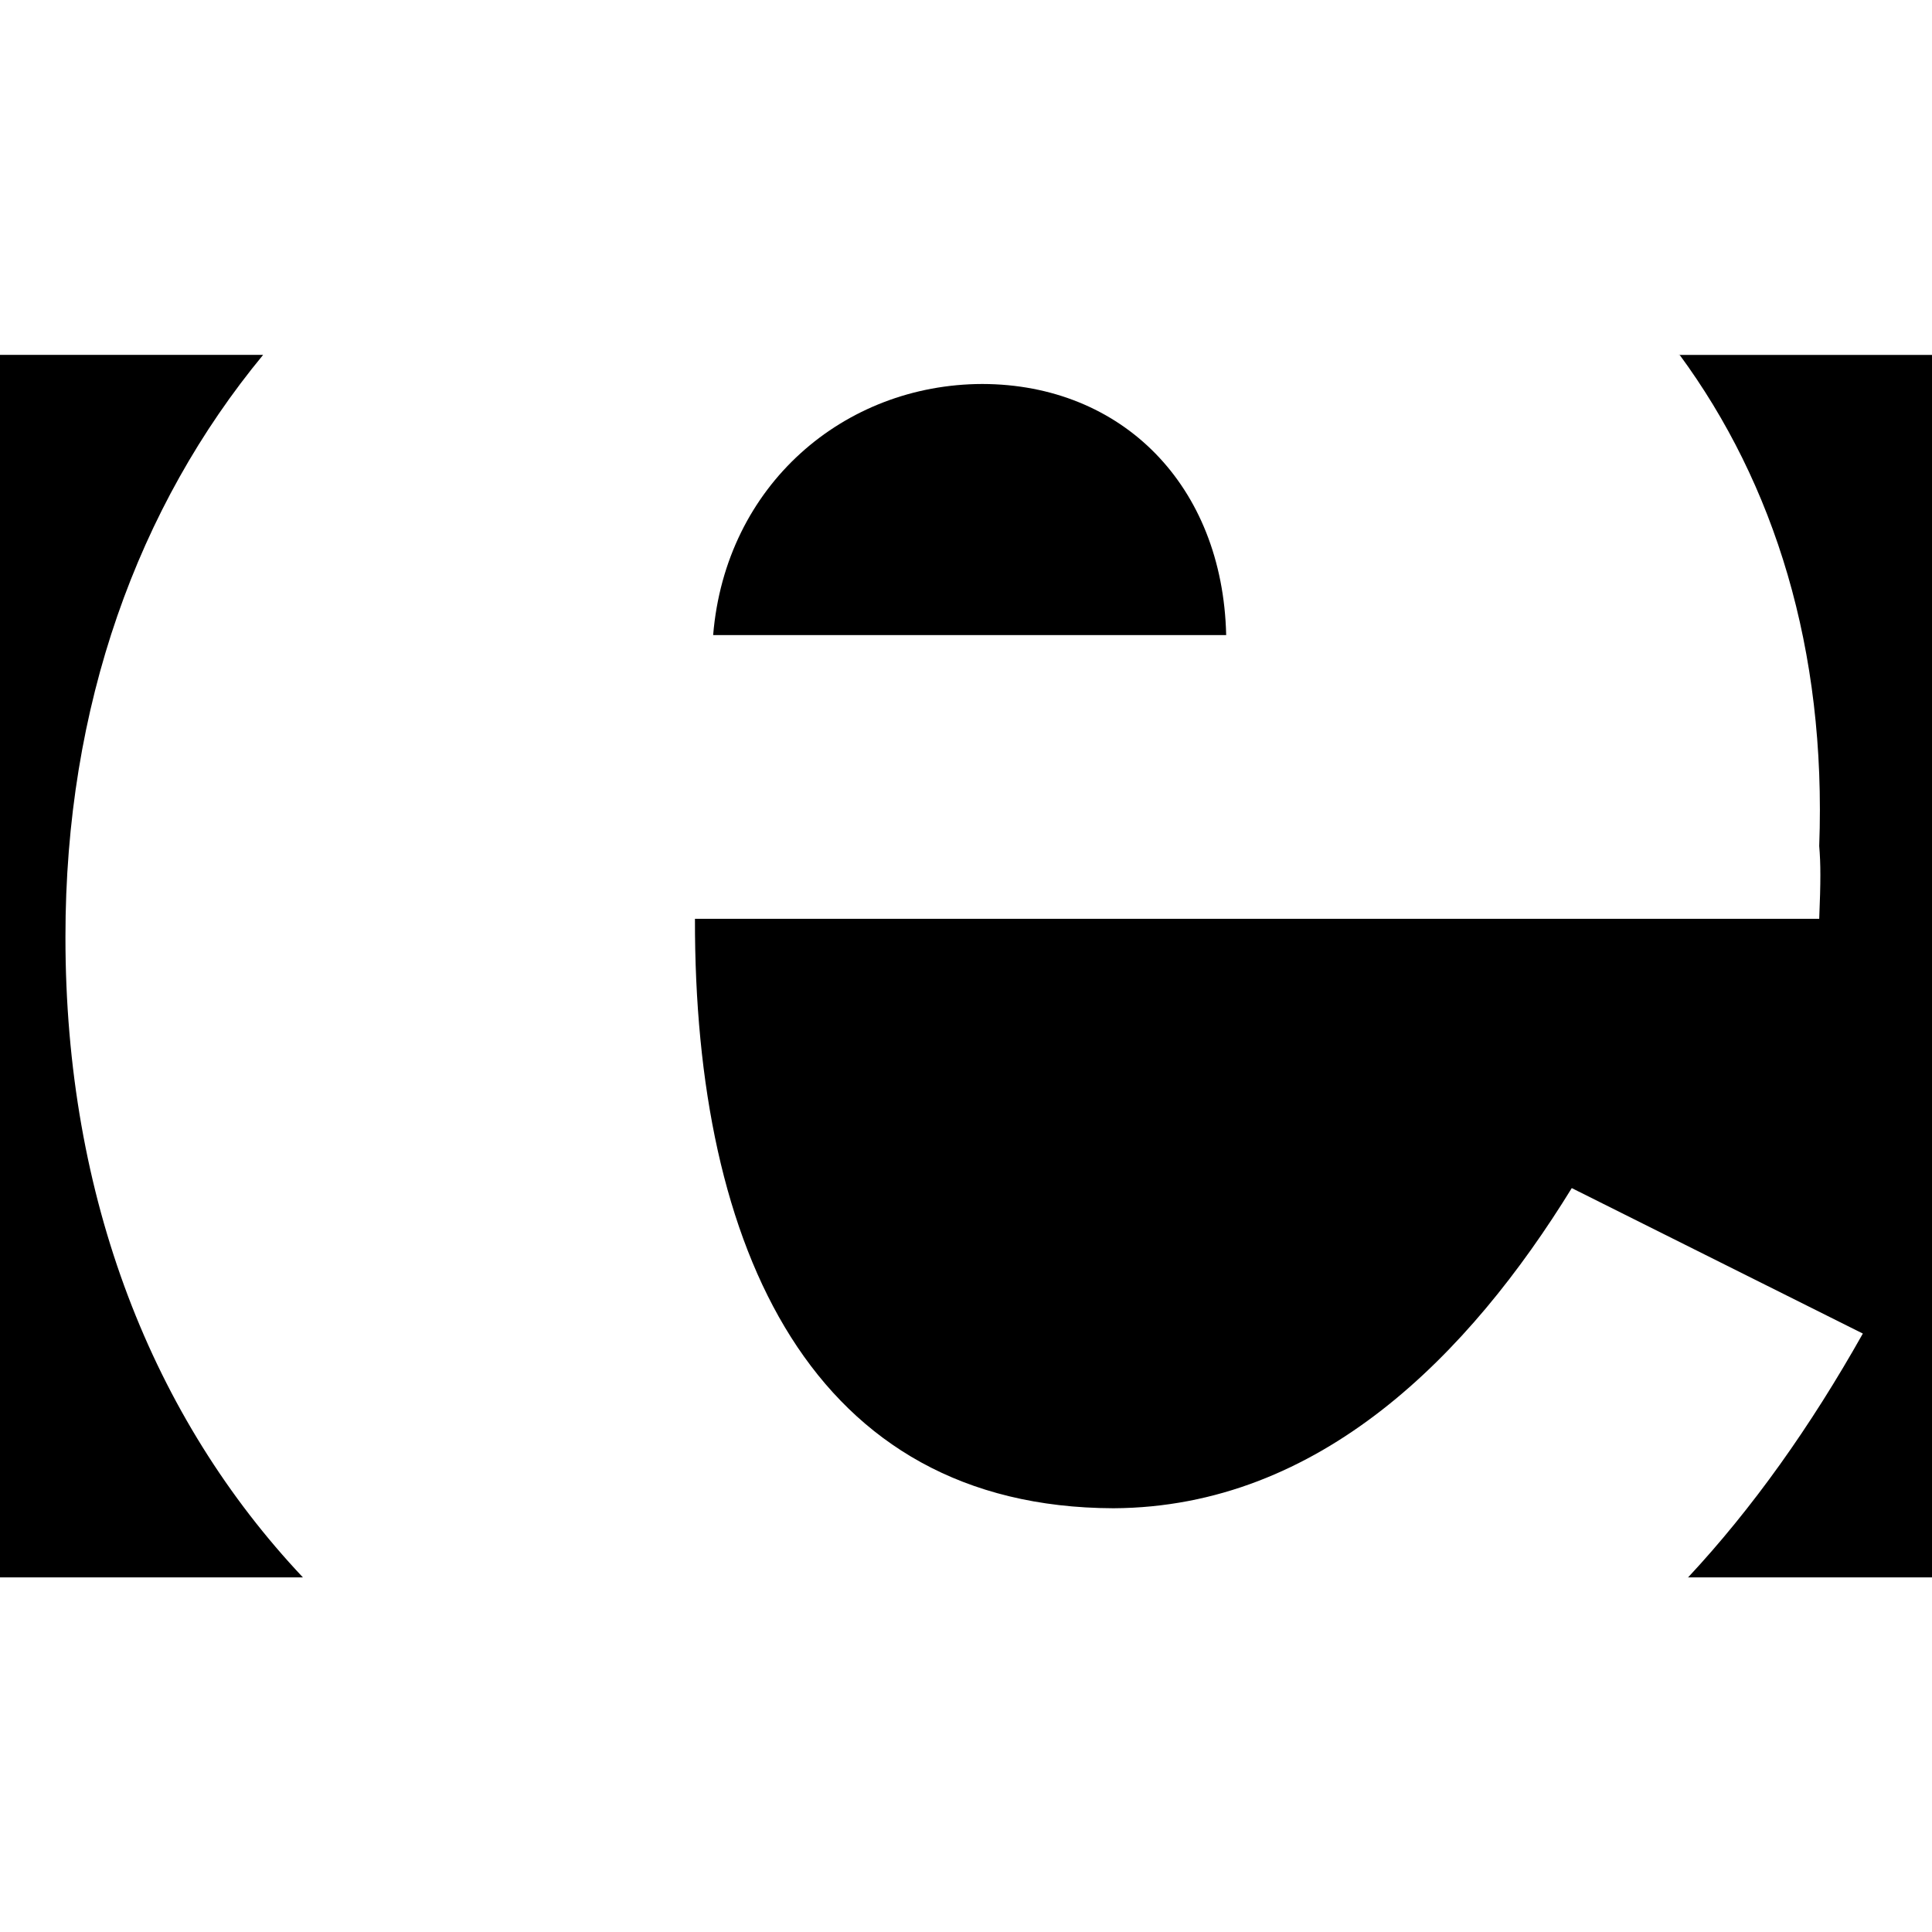
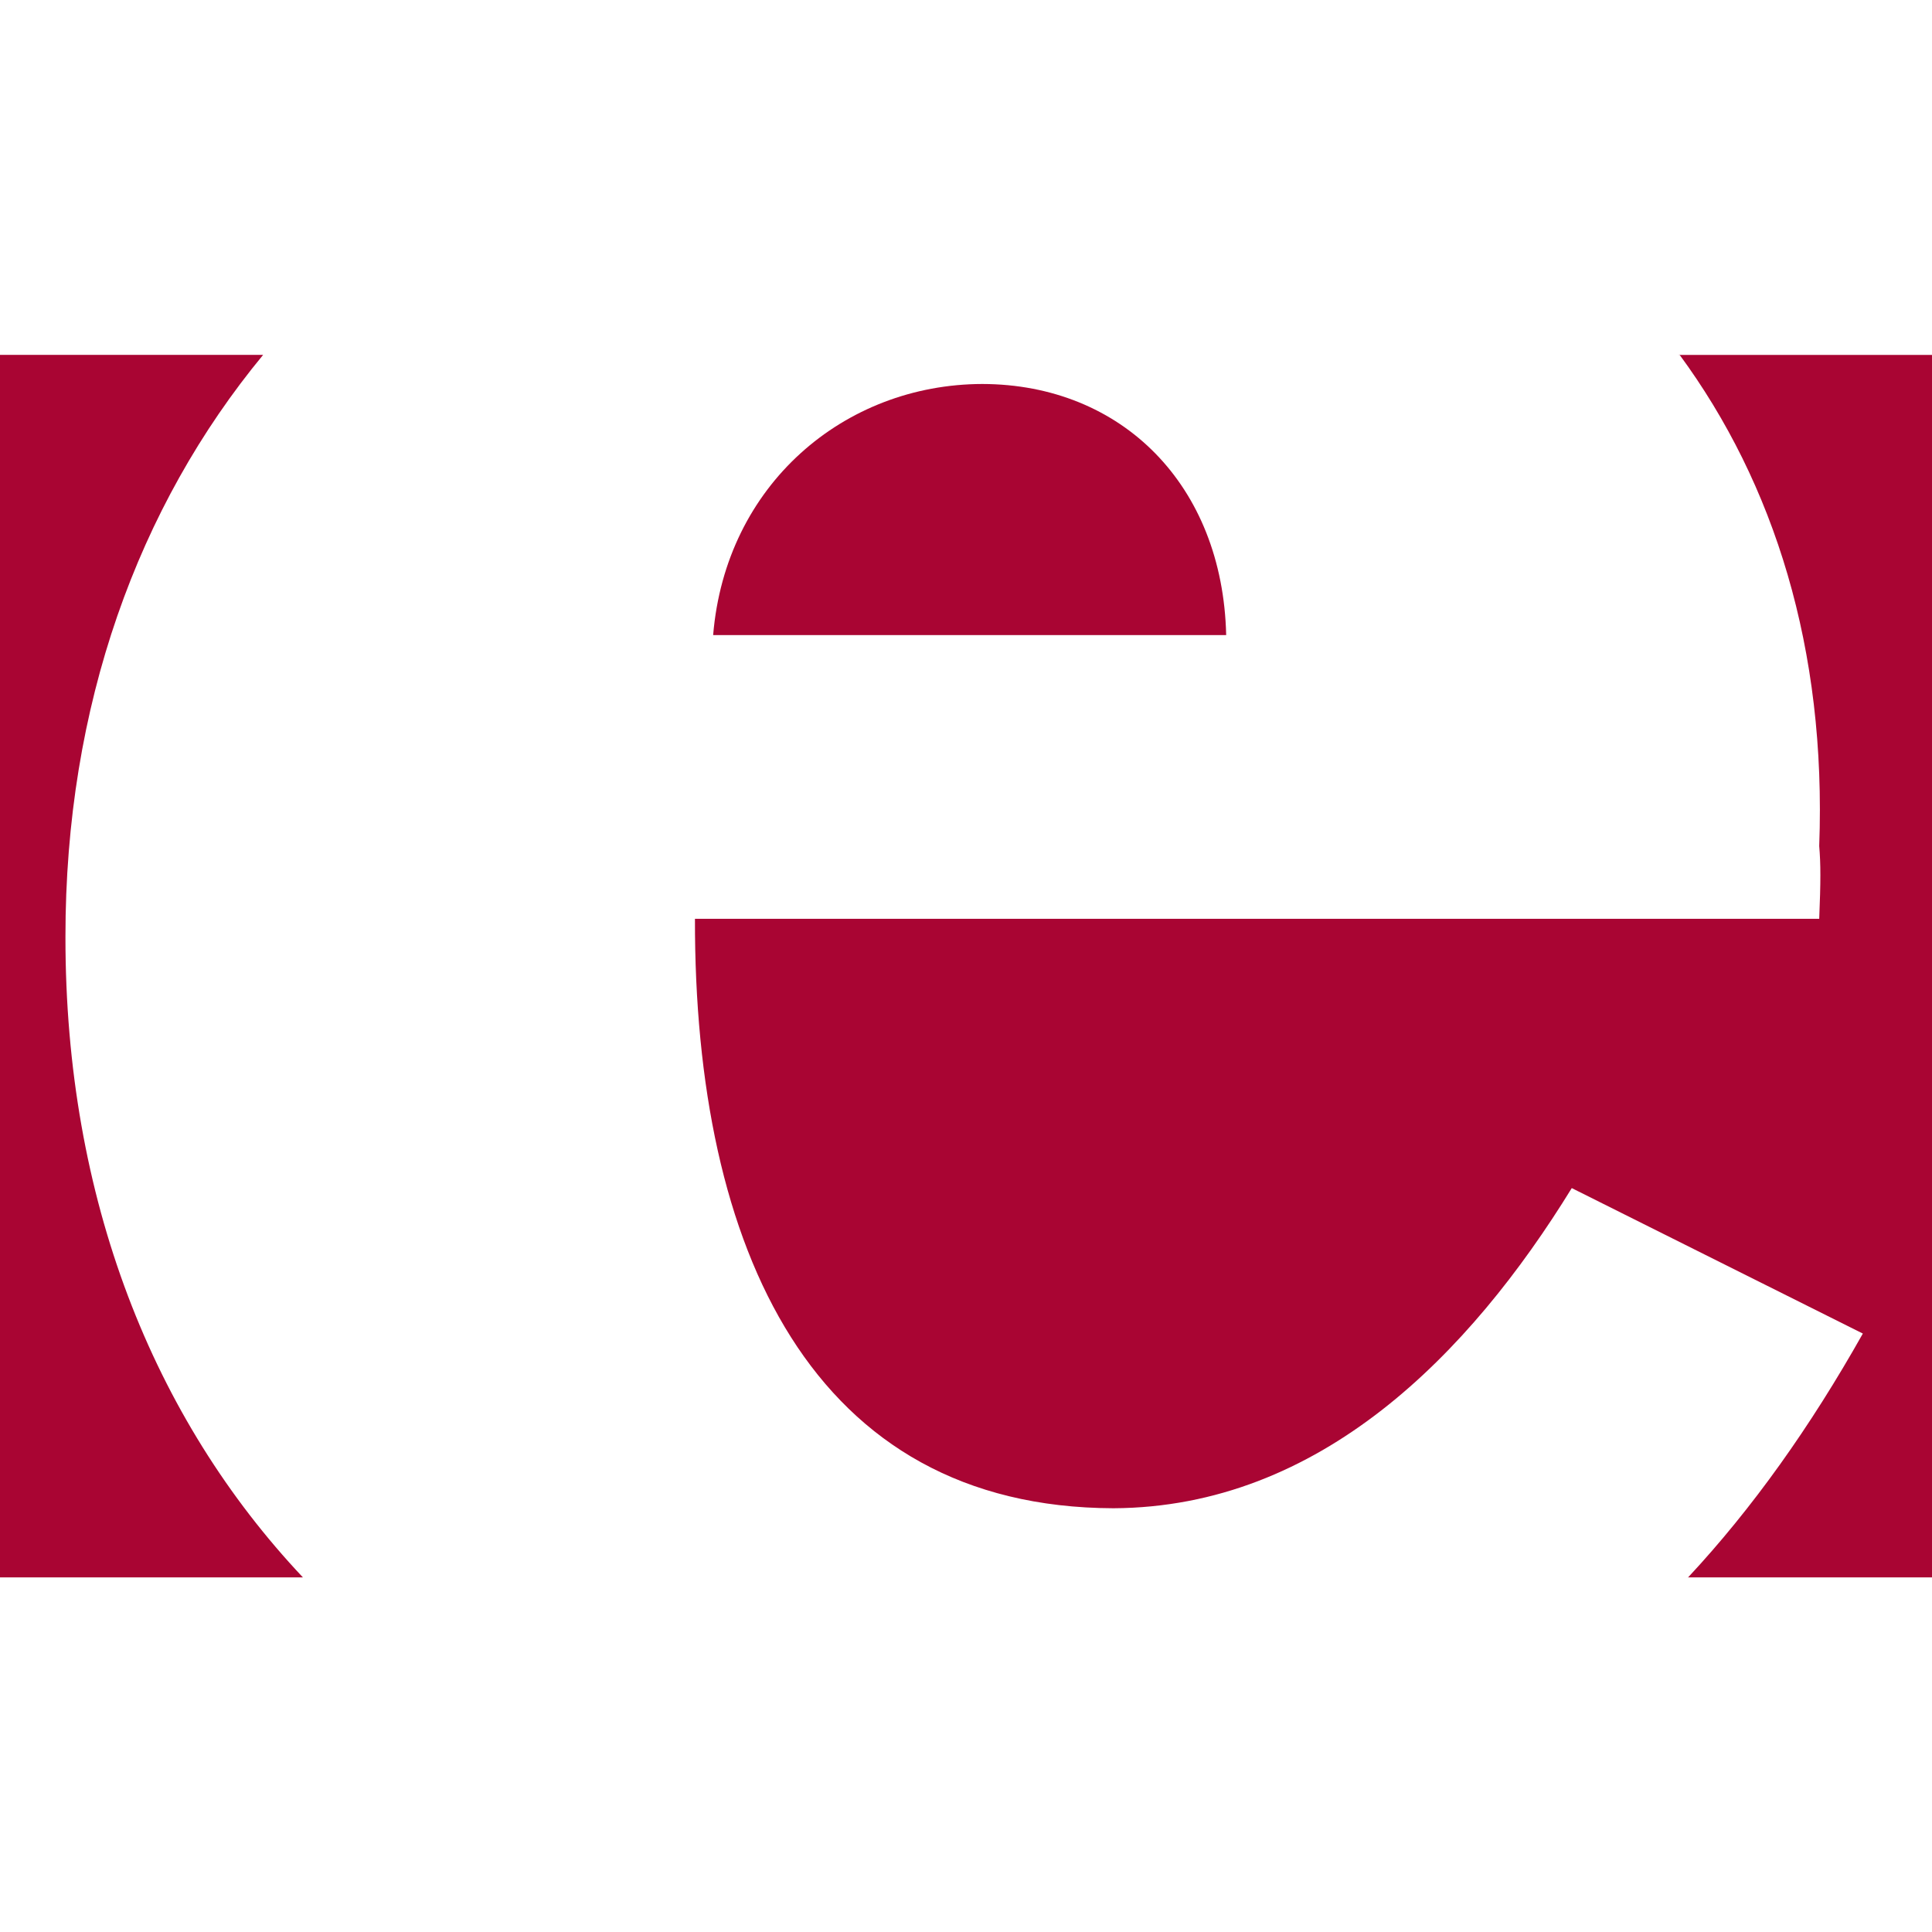
- <svg xmlns="http://www.w3.org/2000/svg" role="img" viewBox="0 0 24 24">
+ <svg xmlns="http://www.w3.org/2000/svg" fill="#A90533" role="img" viewBox="0 0 24 24">
  <path d="M8.859 7.889c.154-1.863 1.623-3.115 3.344-3.119 1.734.004 2.986 1.256 3.029 3.119zm12.11 11.707c.802-.86 1.52-1.872 2.172-3.03l-3.616-1.807c-1.27 2.064-3.127 3.965-5.694 3.977-3.738-.012-5.206-3.208-5.198-7.322h13.966c.019-.464.019-.68 0-.904.091-2.447-.558-4.504-1.737-6.106l-.007.005H24v15.186h-3.039zm-17.206-.001C1.901 17.62.811 14.894.813 11.64c-.002-2.877.902-5.35 2.456-7.232H0v15.187h3.761Z" />
</svg>
